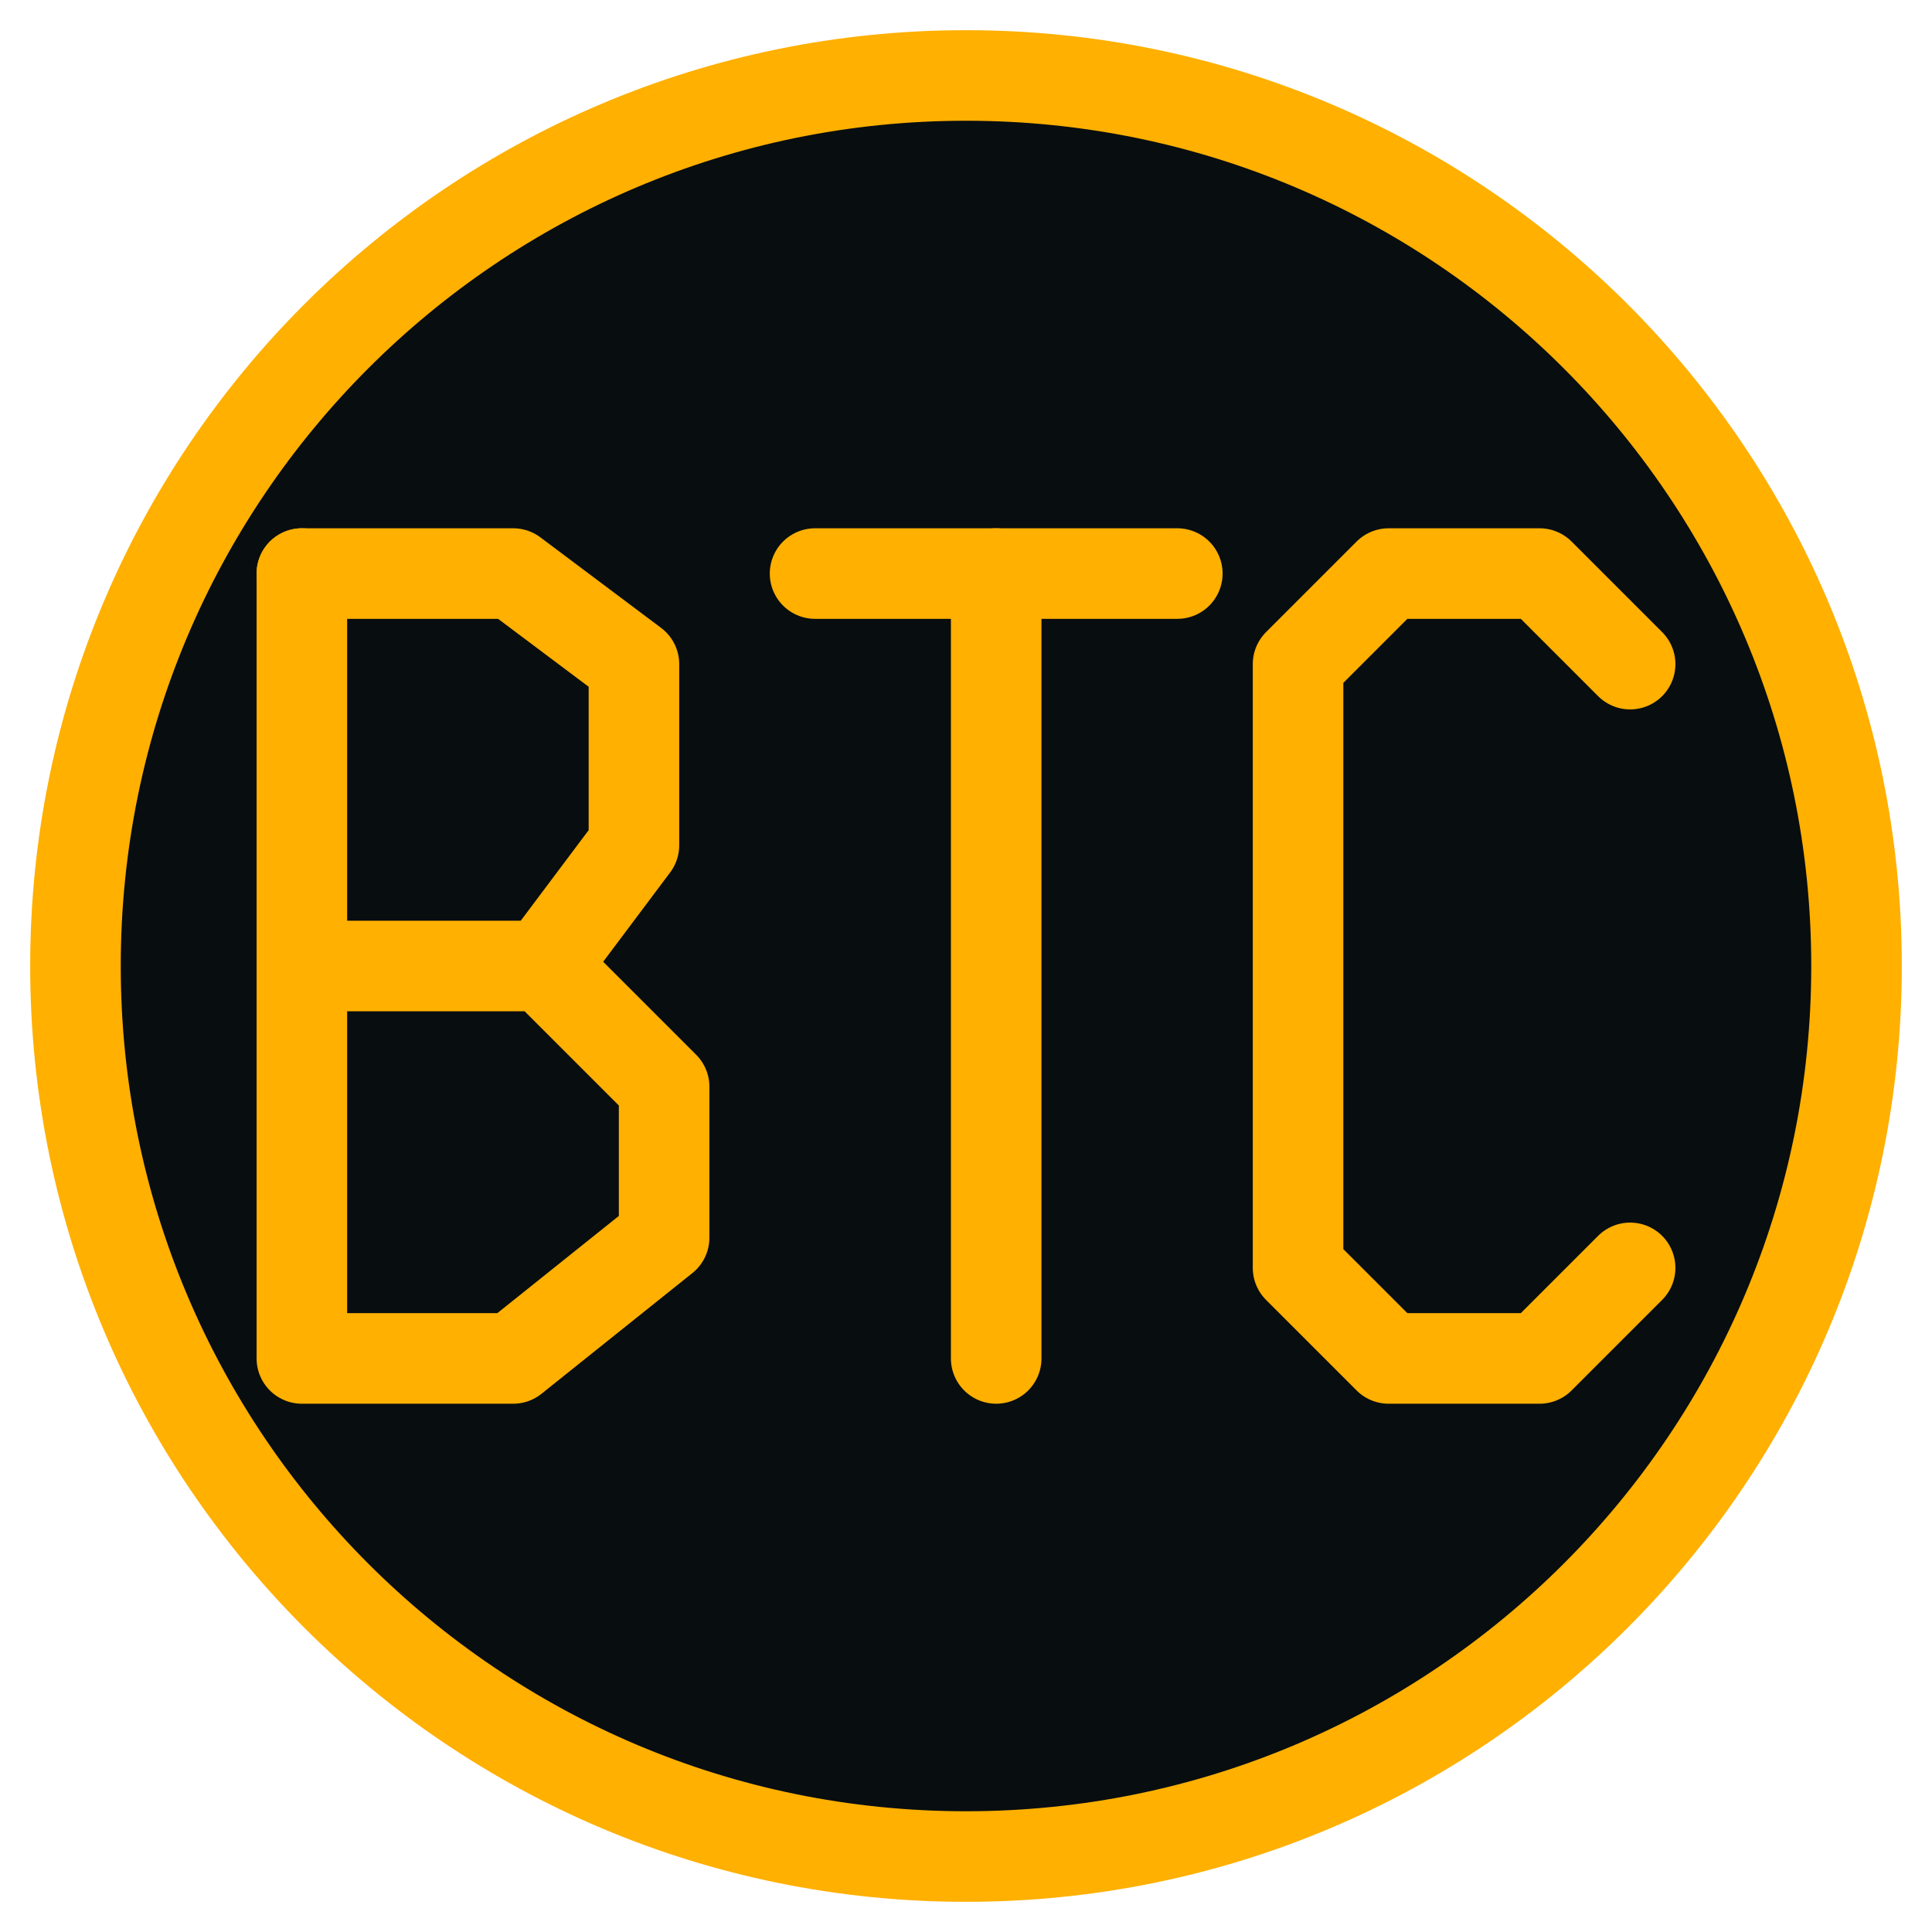
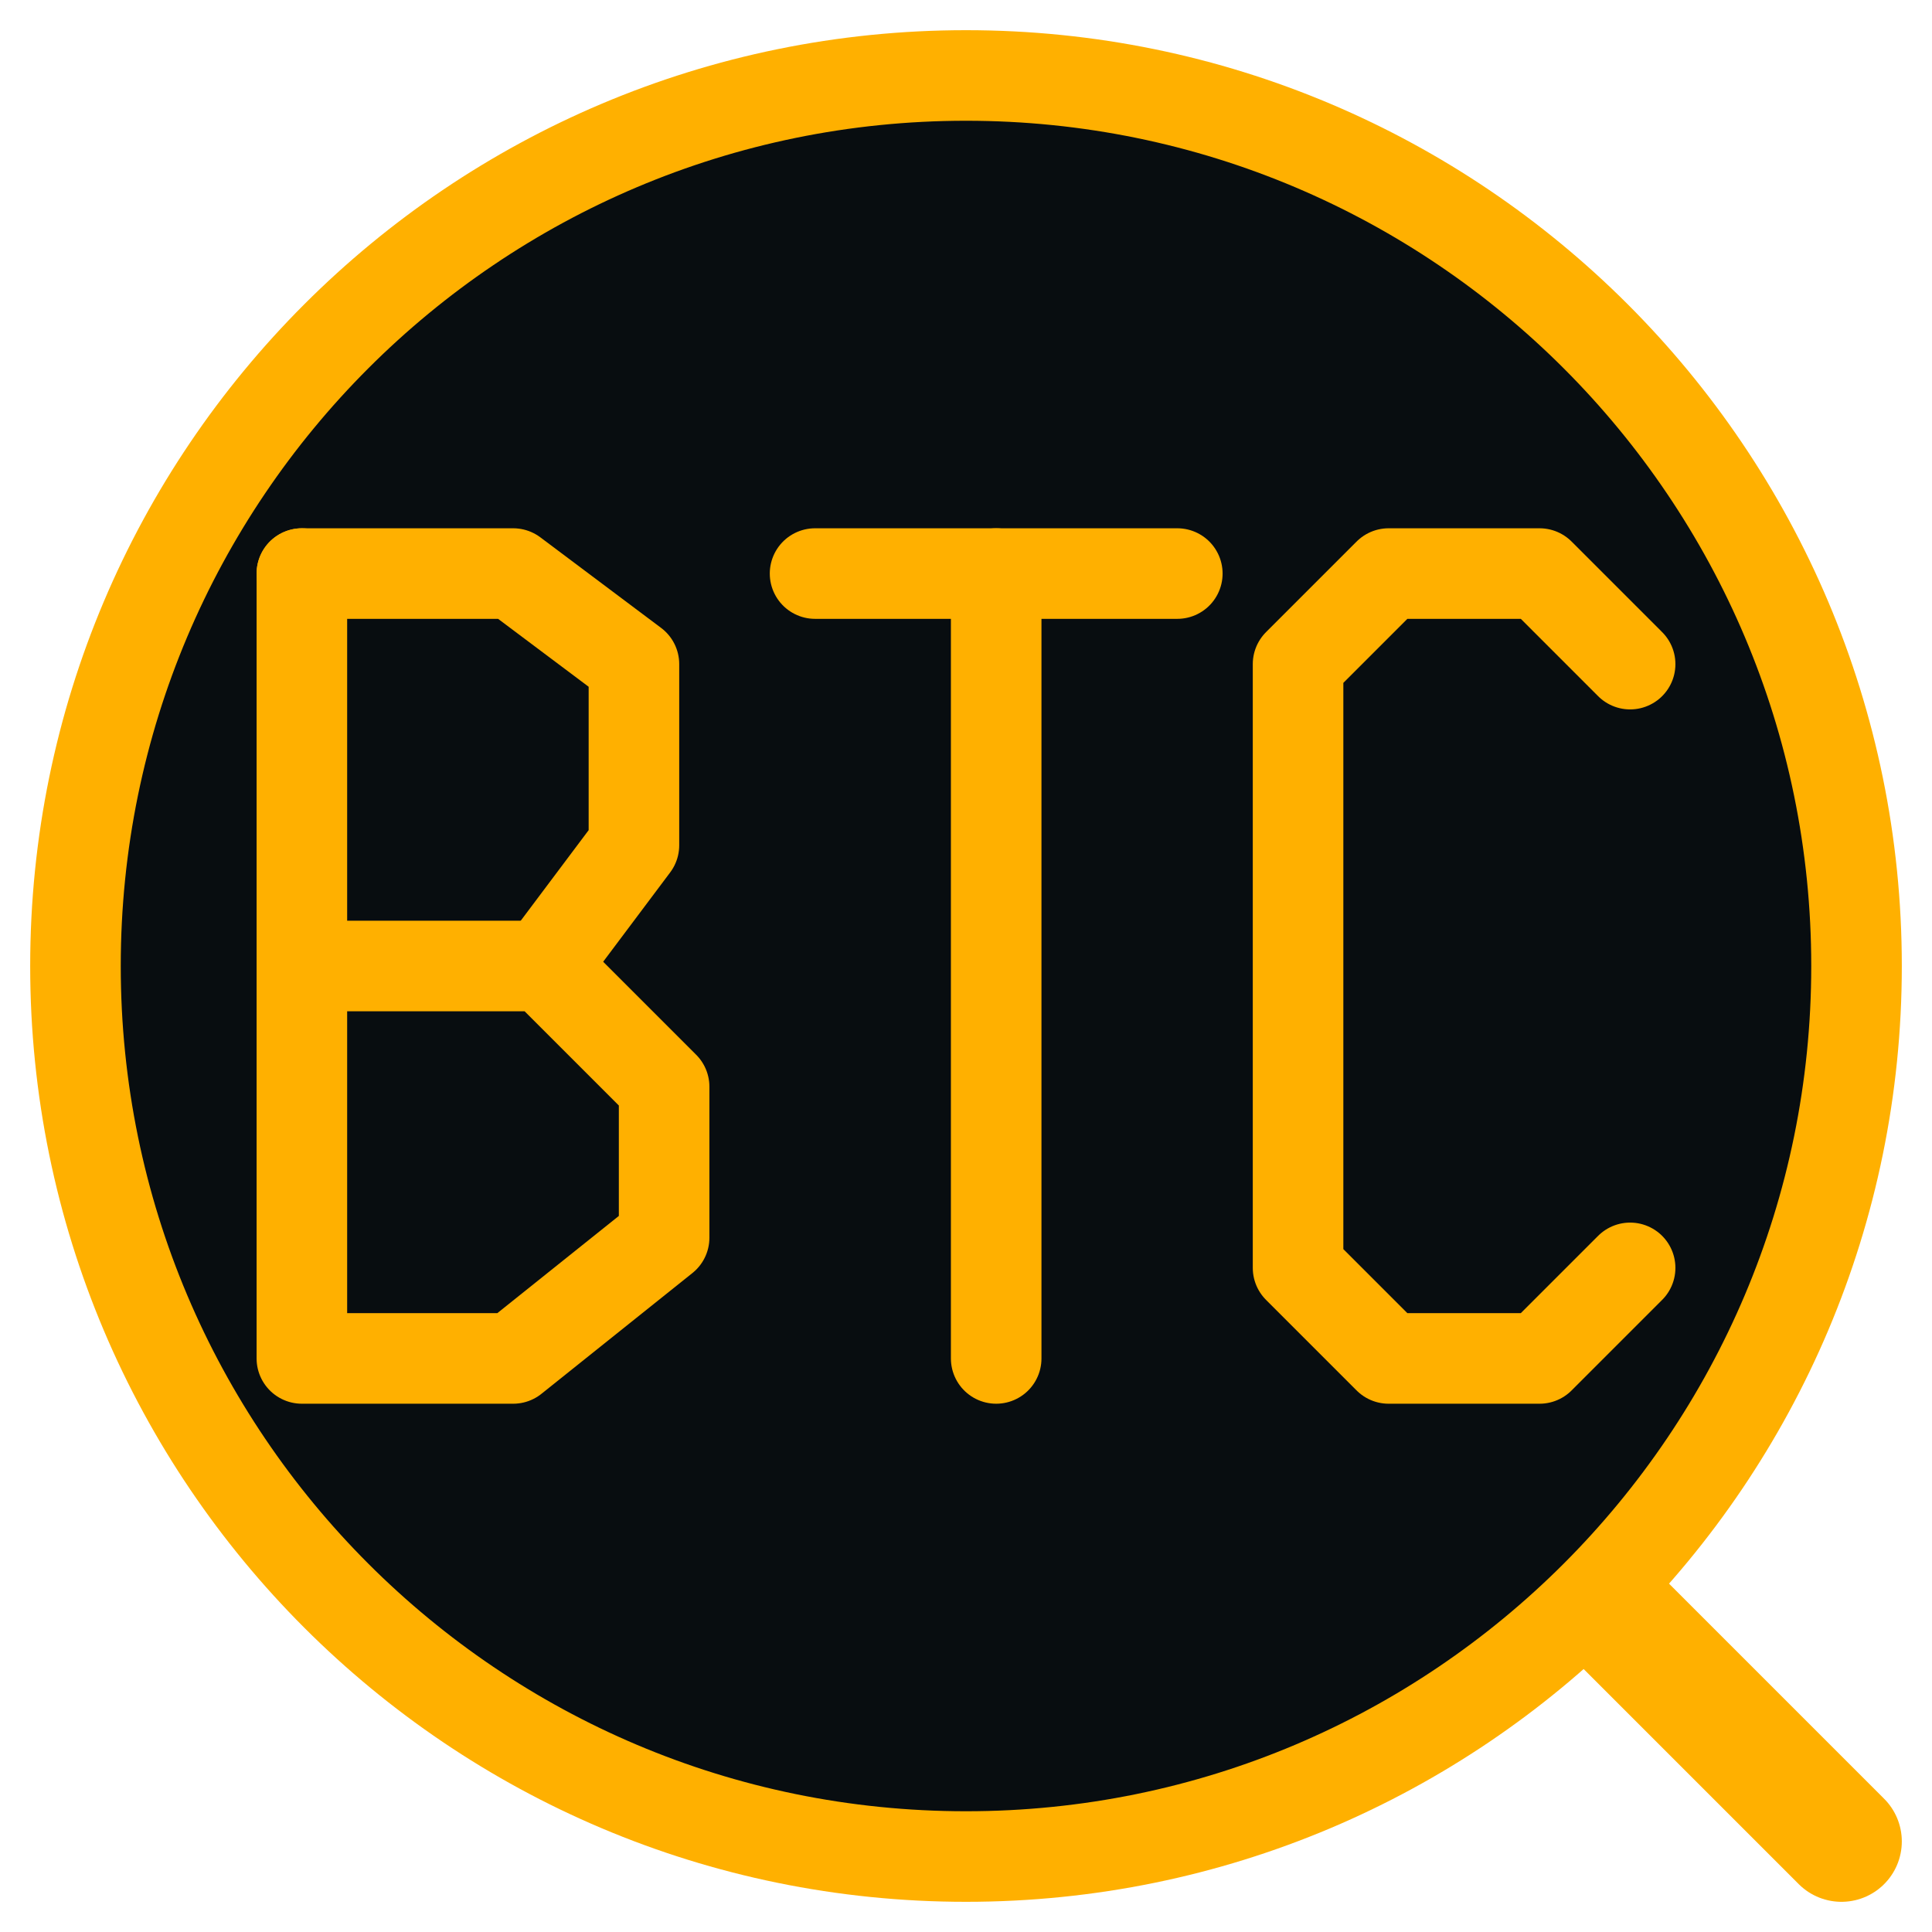
<svg xmlns="http://www.w3.org/2000/svg" viewBox="0 0 64 64">
+   <path d="M53 53L61 61" fill="none" stroke="#FFB000" stroke-width="4" stroke-linecap="round" />
  <circle cx="32" cy="32" r="29.5" fill="#080d10" stroke="#FFB000" stroke-width="3" />
  <path d="M10 19L10 45L17 45L22 41L22 36L18 32L10 32" fill="none" stroke="#FFB000" stroke-width="3" stroke-linecap="round" stroke-linejoin="round" />
  <path d="M10 19L17 19L21 22L21 28L18 32" fill="none" stroke="#FFB000" stroke-width="3" stroke-linecap="round" stroke-linejoin="round" />
  <path d="M27 19L39 19" fill="none" stroke="#FFB000" stroke-width="3" stroke-linecap="round" stroke-linejoin="round" />
  <path d="M33 19L33 45" fill="none" stroke="#FFB000" stroke-width="3" stroke-linecap="round" stroke-linejoin="round" />
  <path d="M54 22L51 19L46 19L43 22L43 42L46 45L51 45L54 42" fill="none" stroke="#FFB000" stroke-width="3" stroke-linecap="round" stroke-linejoin="round" />
</svg>
